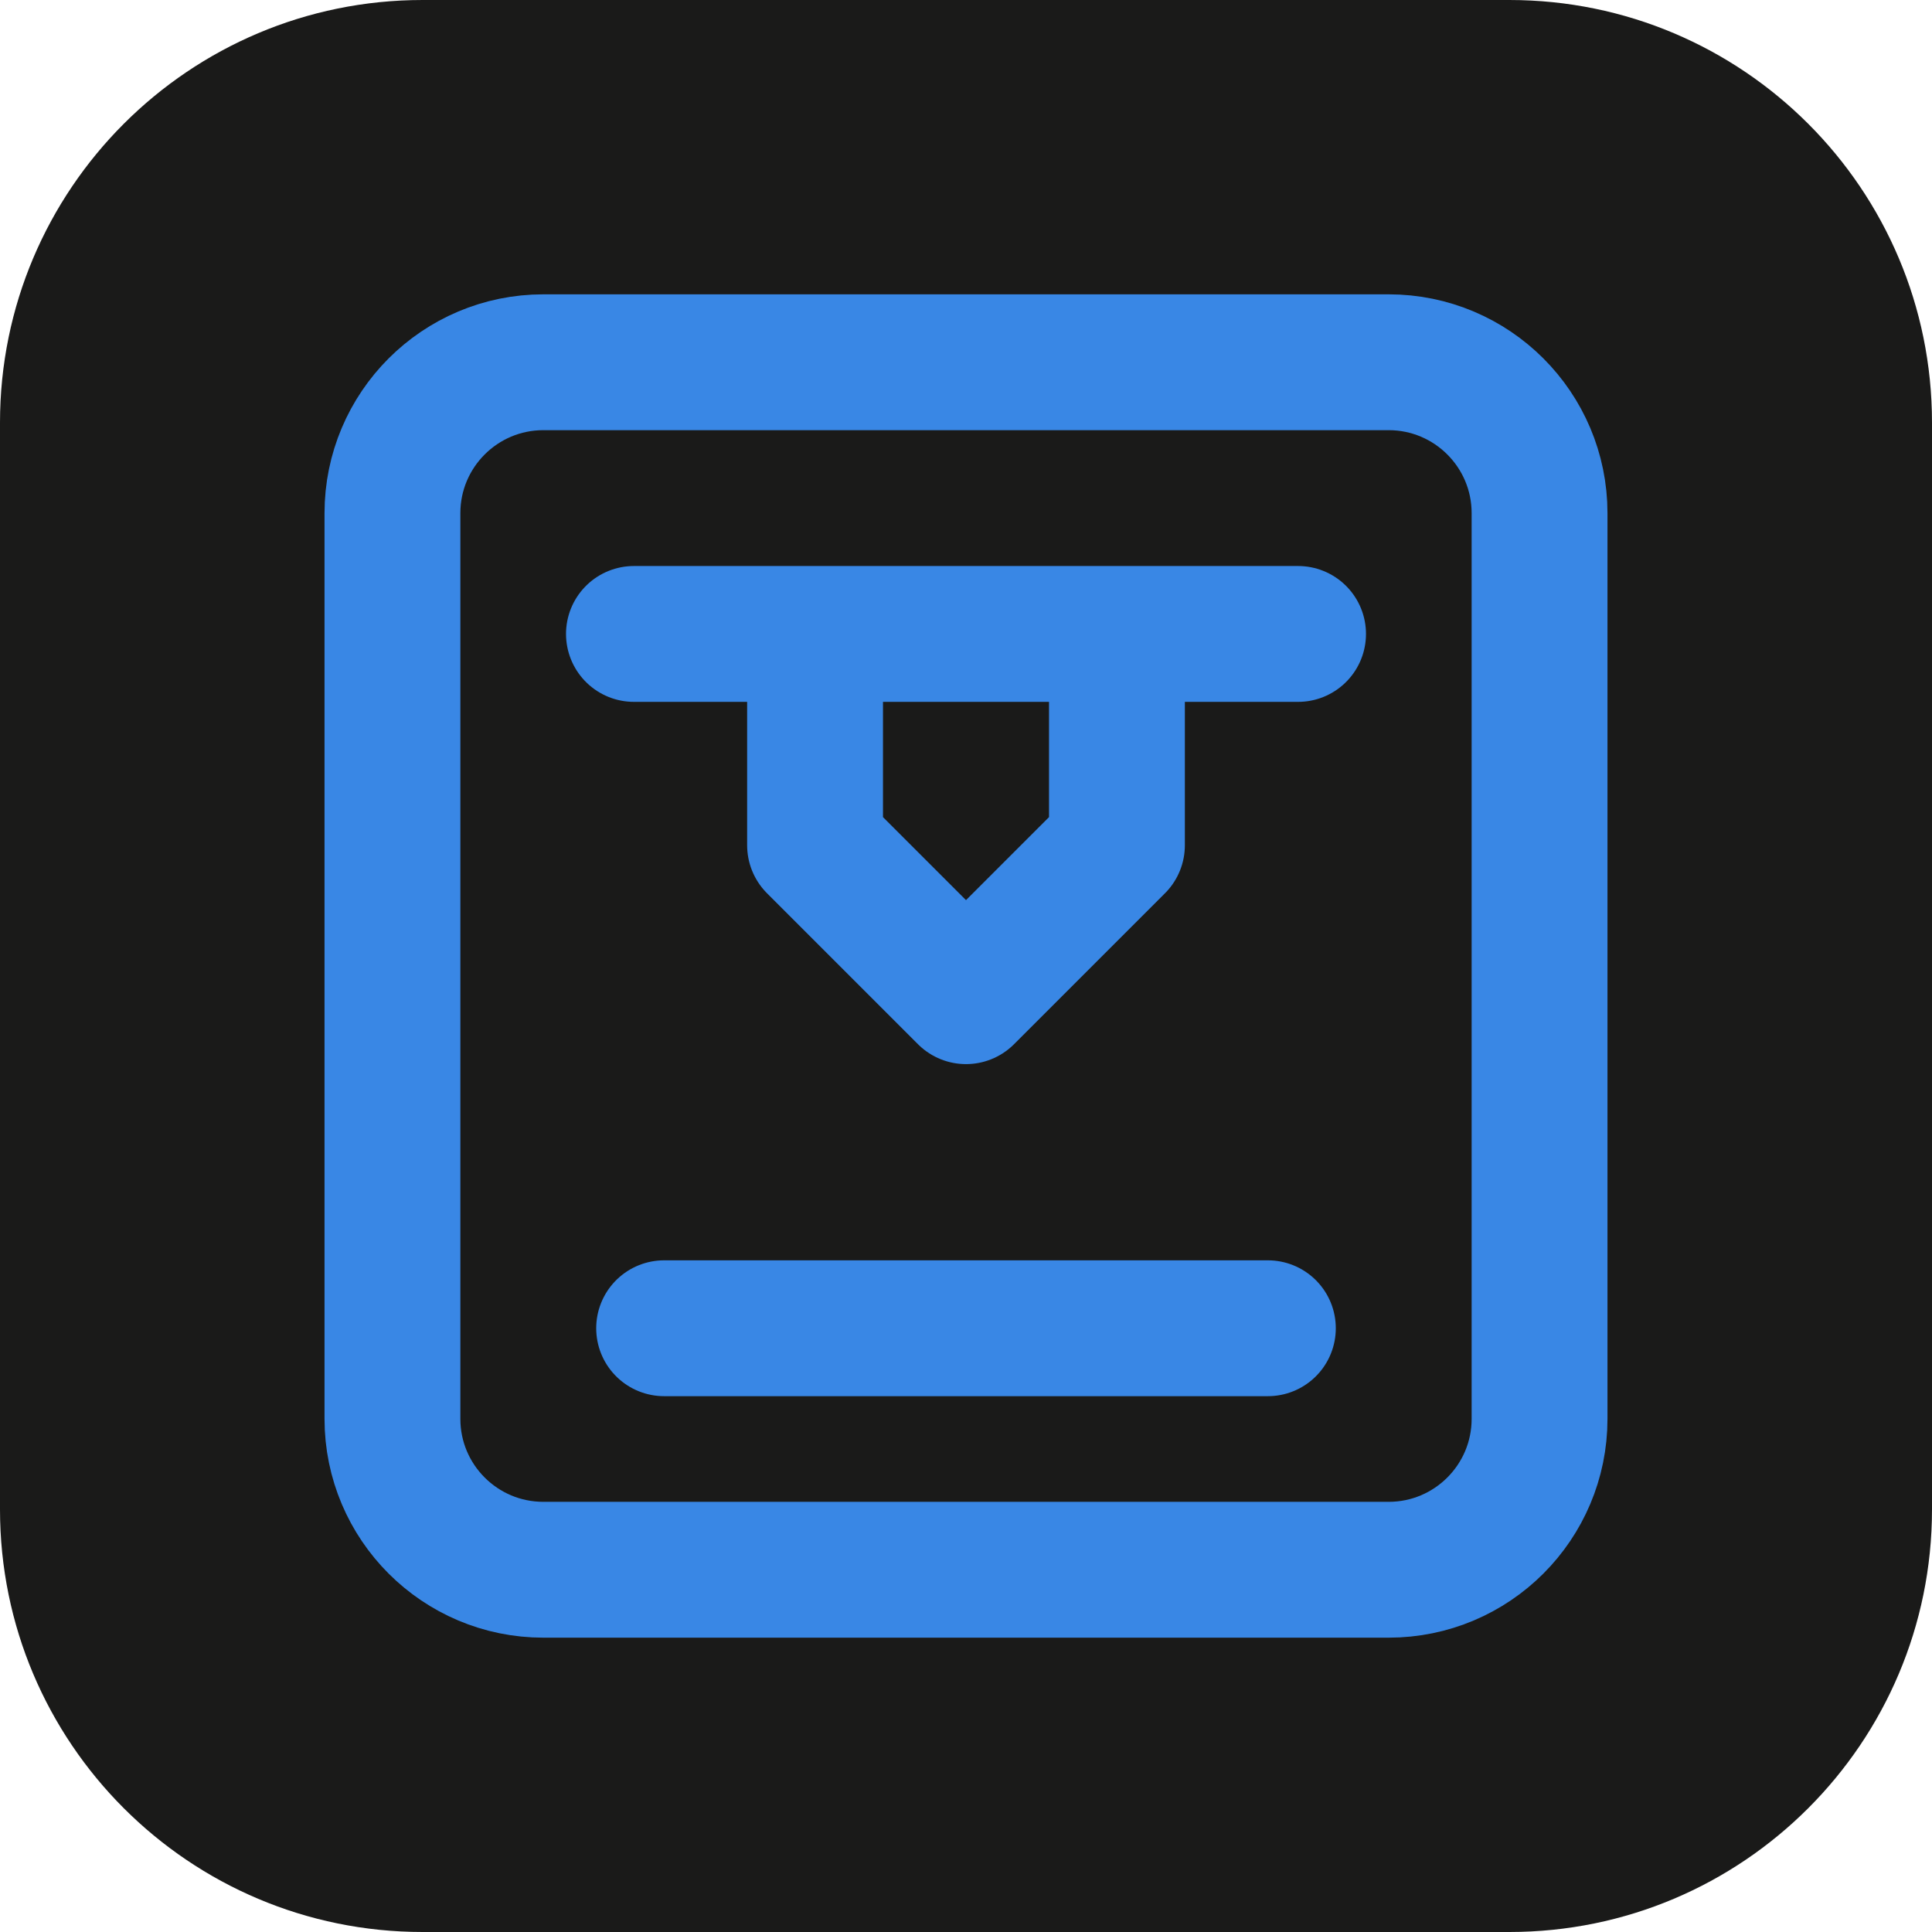
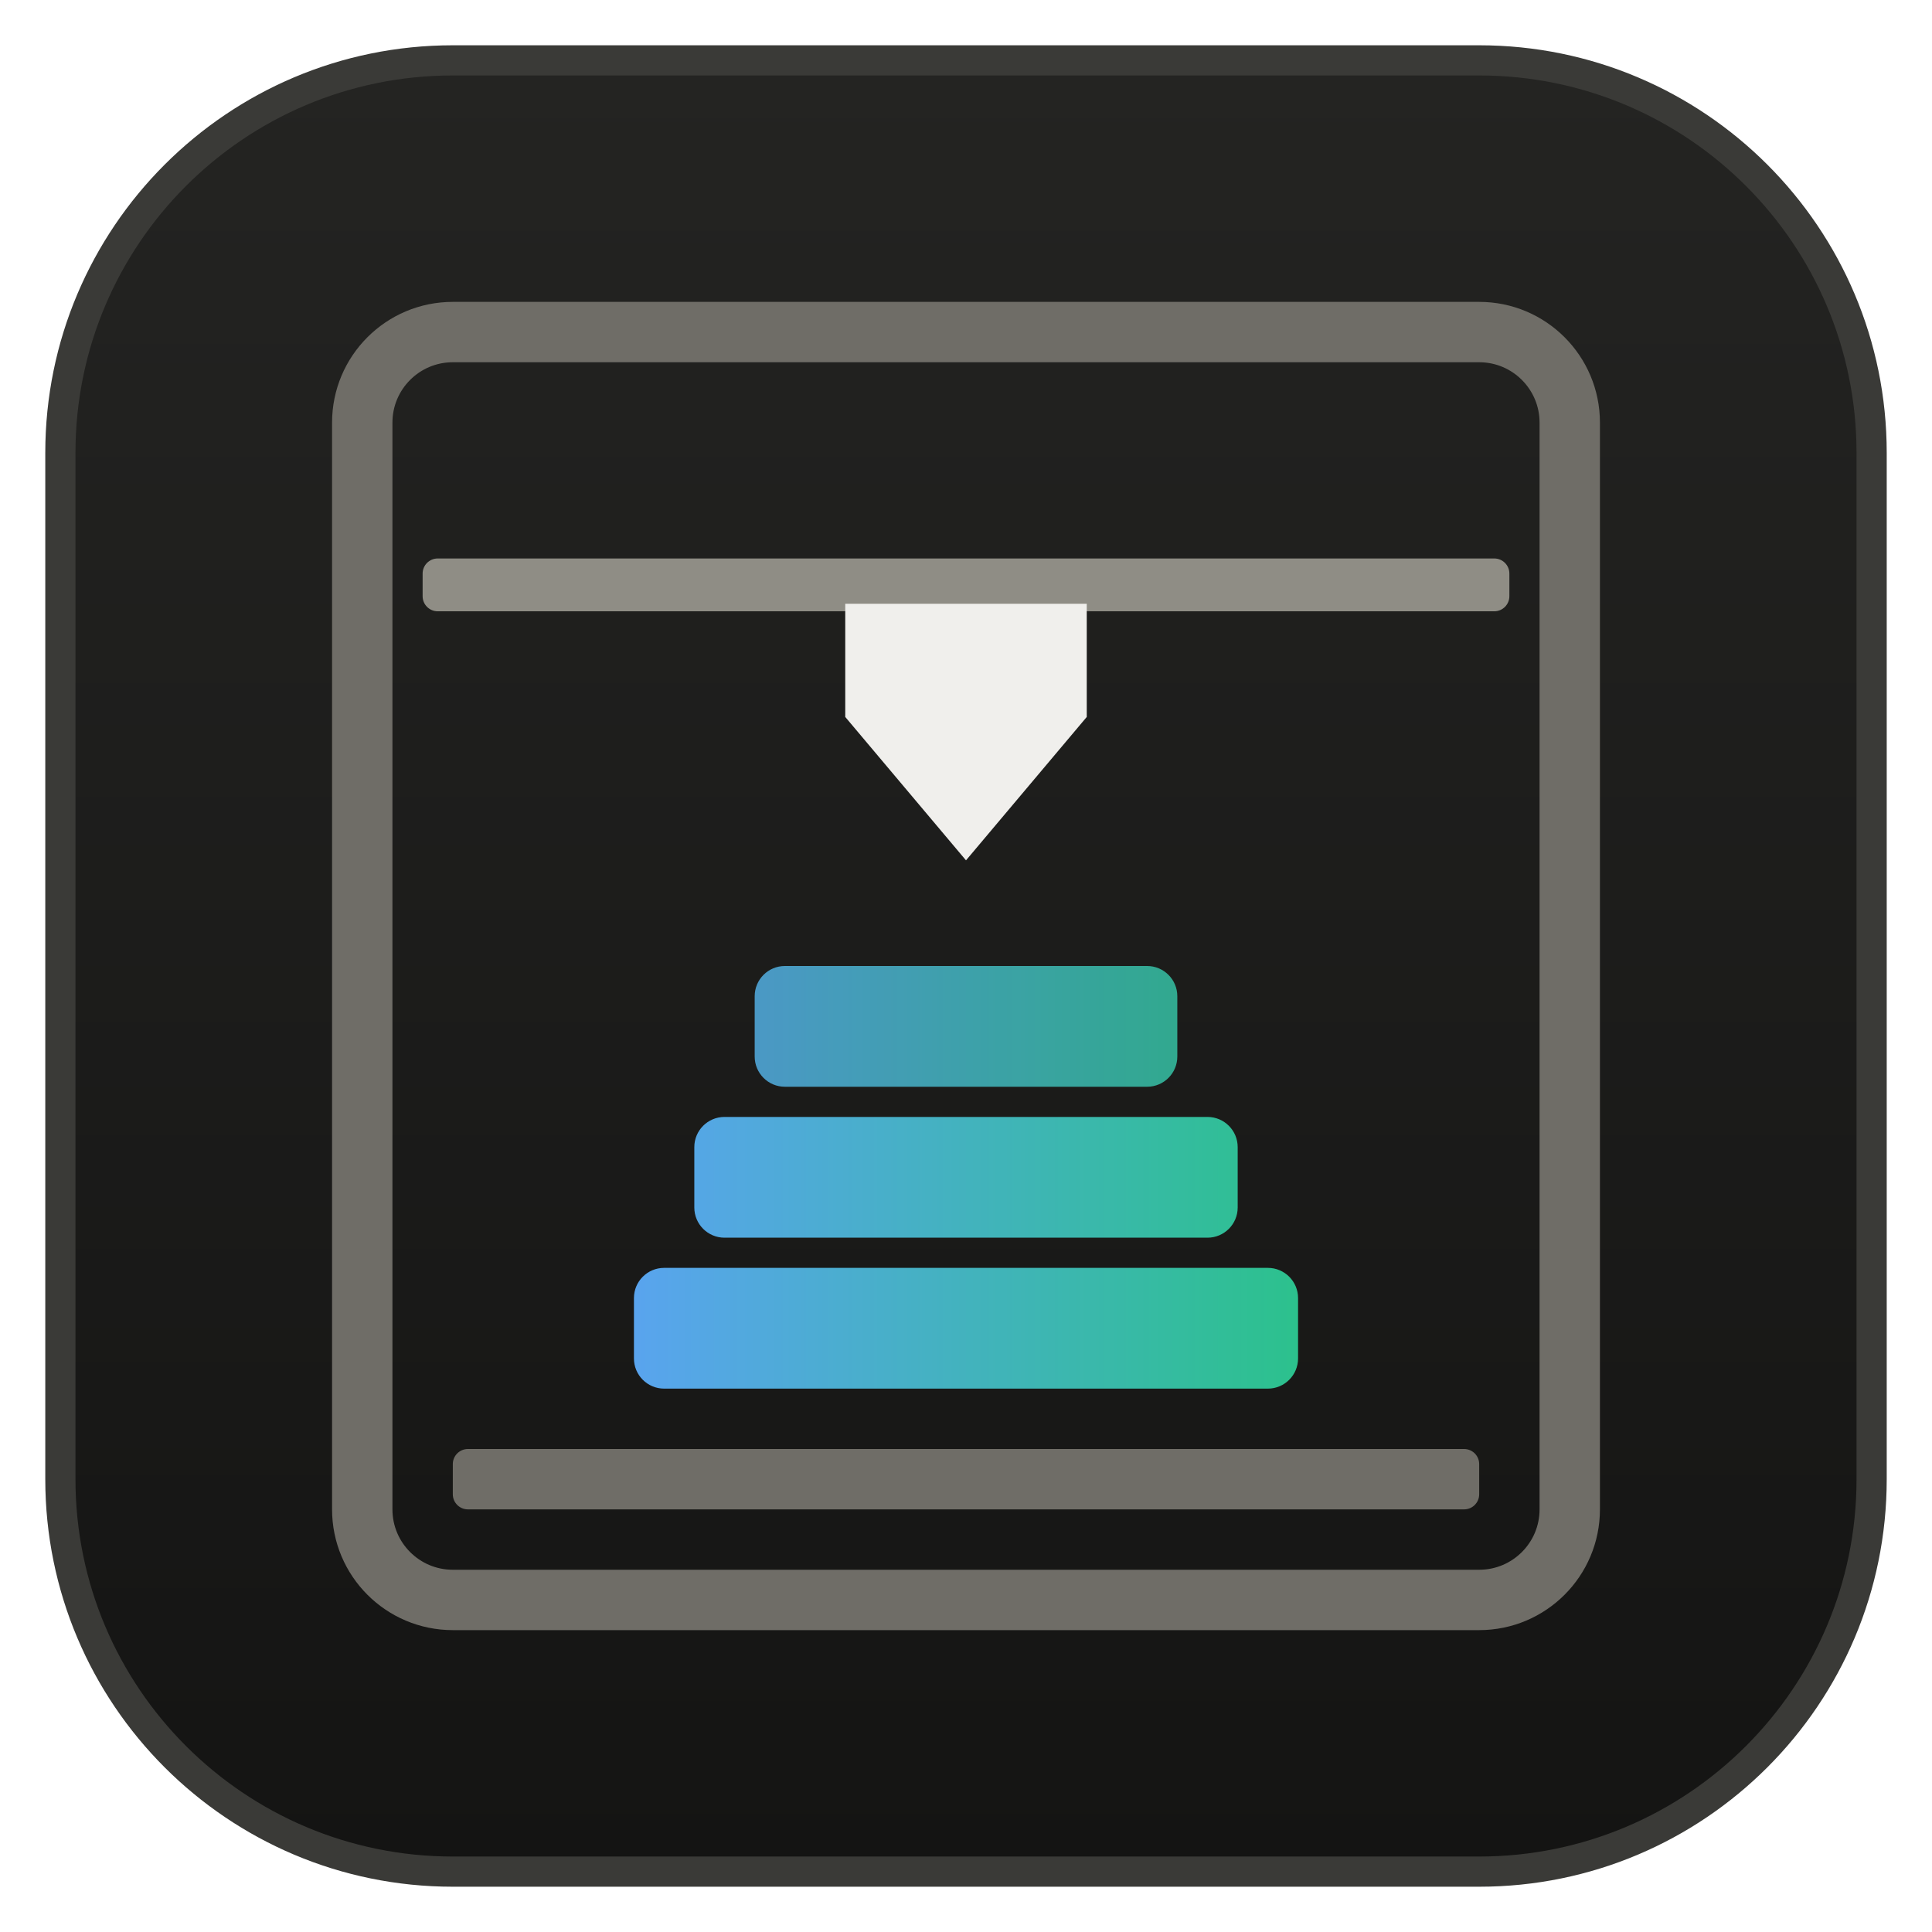
- <svg xmlns="http://www.w3.org/2000/svg" viewBox="0 0 64 64">
-   <rect width="64" height="64" rx="14" fill="#1a1a19" />
-   <g fill="none" stroke="#3987e5" stroke-width="4.5" stroke-linecap="round" stroke-linejoin="round">
-     <rect x="13" y="12" width="38" height="40" rx="5" />
-     <path d="M21 21h22M27 21v7l5 5 5-5v-7M22 44h20" />
-   </g>
+ <svg xmlns="http://www.w3.org/2000/svg" viewBox="0 0 128 128">
+   <defs>
+     <linearGradient id="tile" x1="0" y1="0" x2="0" y2="1">
+       <stop offset="0" stop-color="#242422" />
+       <stop offset="1" stop-color="#141413" />
+     </linearGradient>
+     <linearGradient id="layer" gradientUnits="userSpaceOnUse" x1="42" y1="0" x2="86" y2="0">
+       <stop offset="0" stop-color="#59a4ee" />
+       <stop offset="1" stop-color="#2cc18d" />
+     </linearGradient>
+   </defs>
+   <rect x="4" y="4" width="120" height="120" rx="26" fill="url(#tile)" stroke="#3a3a37" stroke-width="2" />
+   <rect x="24" y="22" width="80" height="84" rx="6" fill="none" stroke="#6f6d67" stroke-width="4" />
+   <rect x="28" y="37" width="72" height="3.5" rx="1" fill="#8f8d85" />
+   <path d="M56 40h16v7.5L64 57l-8-9.5z" fill="#f0efec" />
+   <rect x="50" y="64" width="28" height="8" rx="2" fill="url(#layer)" opacity=".88" />
+   <rect x="46" y="74" width="36" height="8" rx="2" fill="url(#layer)" />
+   <rect x="42" y="84" width="44" height="8" rx="2" fill="url(#layer)" />
+   <rect x="30" y="96" width="68" height="4" rx="1" fill="#6f6d67" />
</svg>
